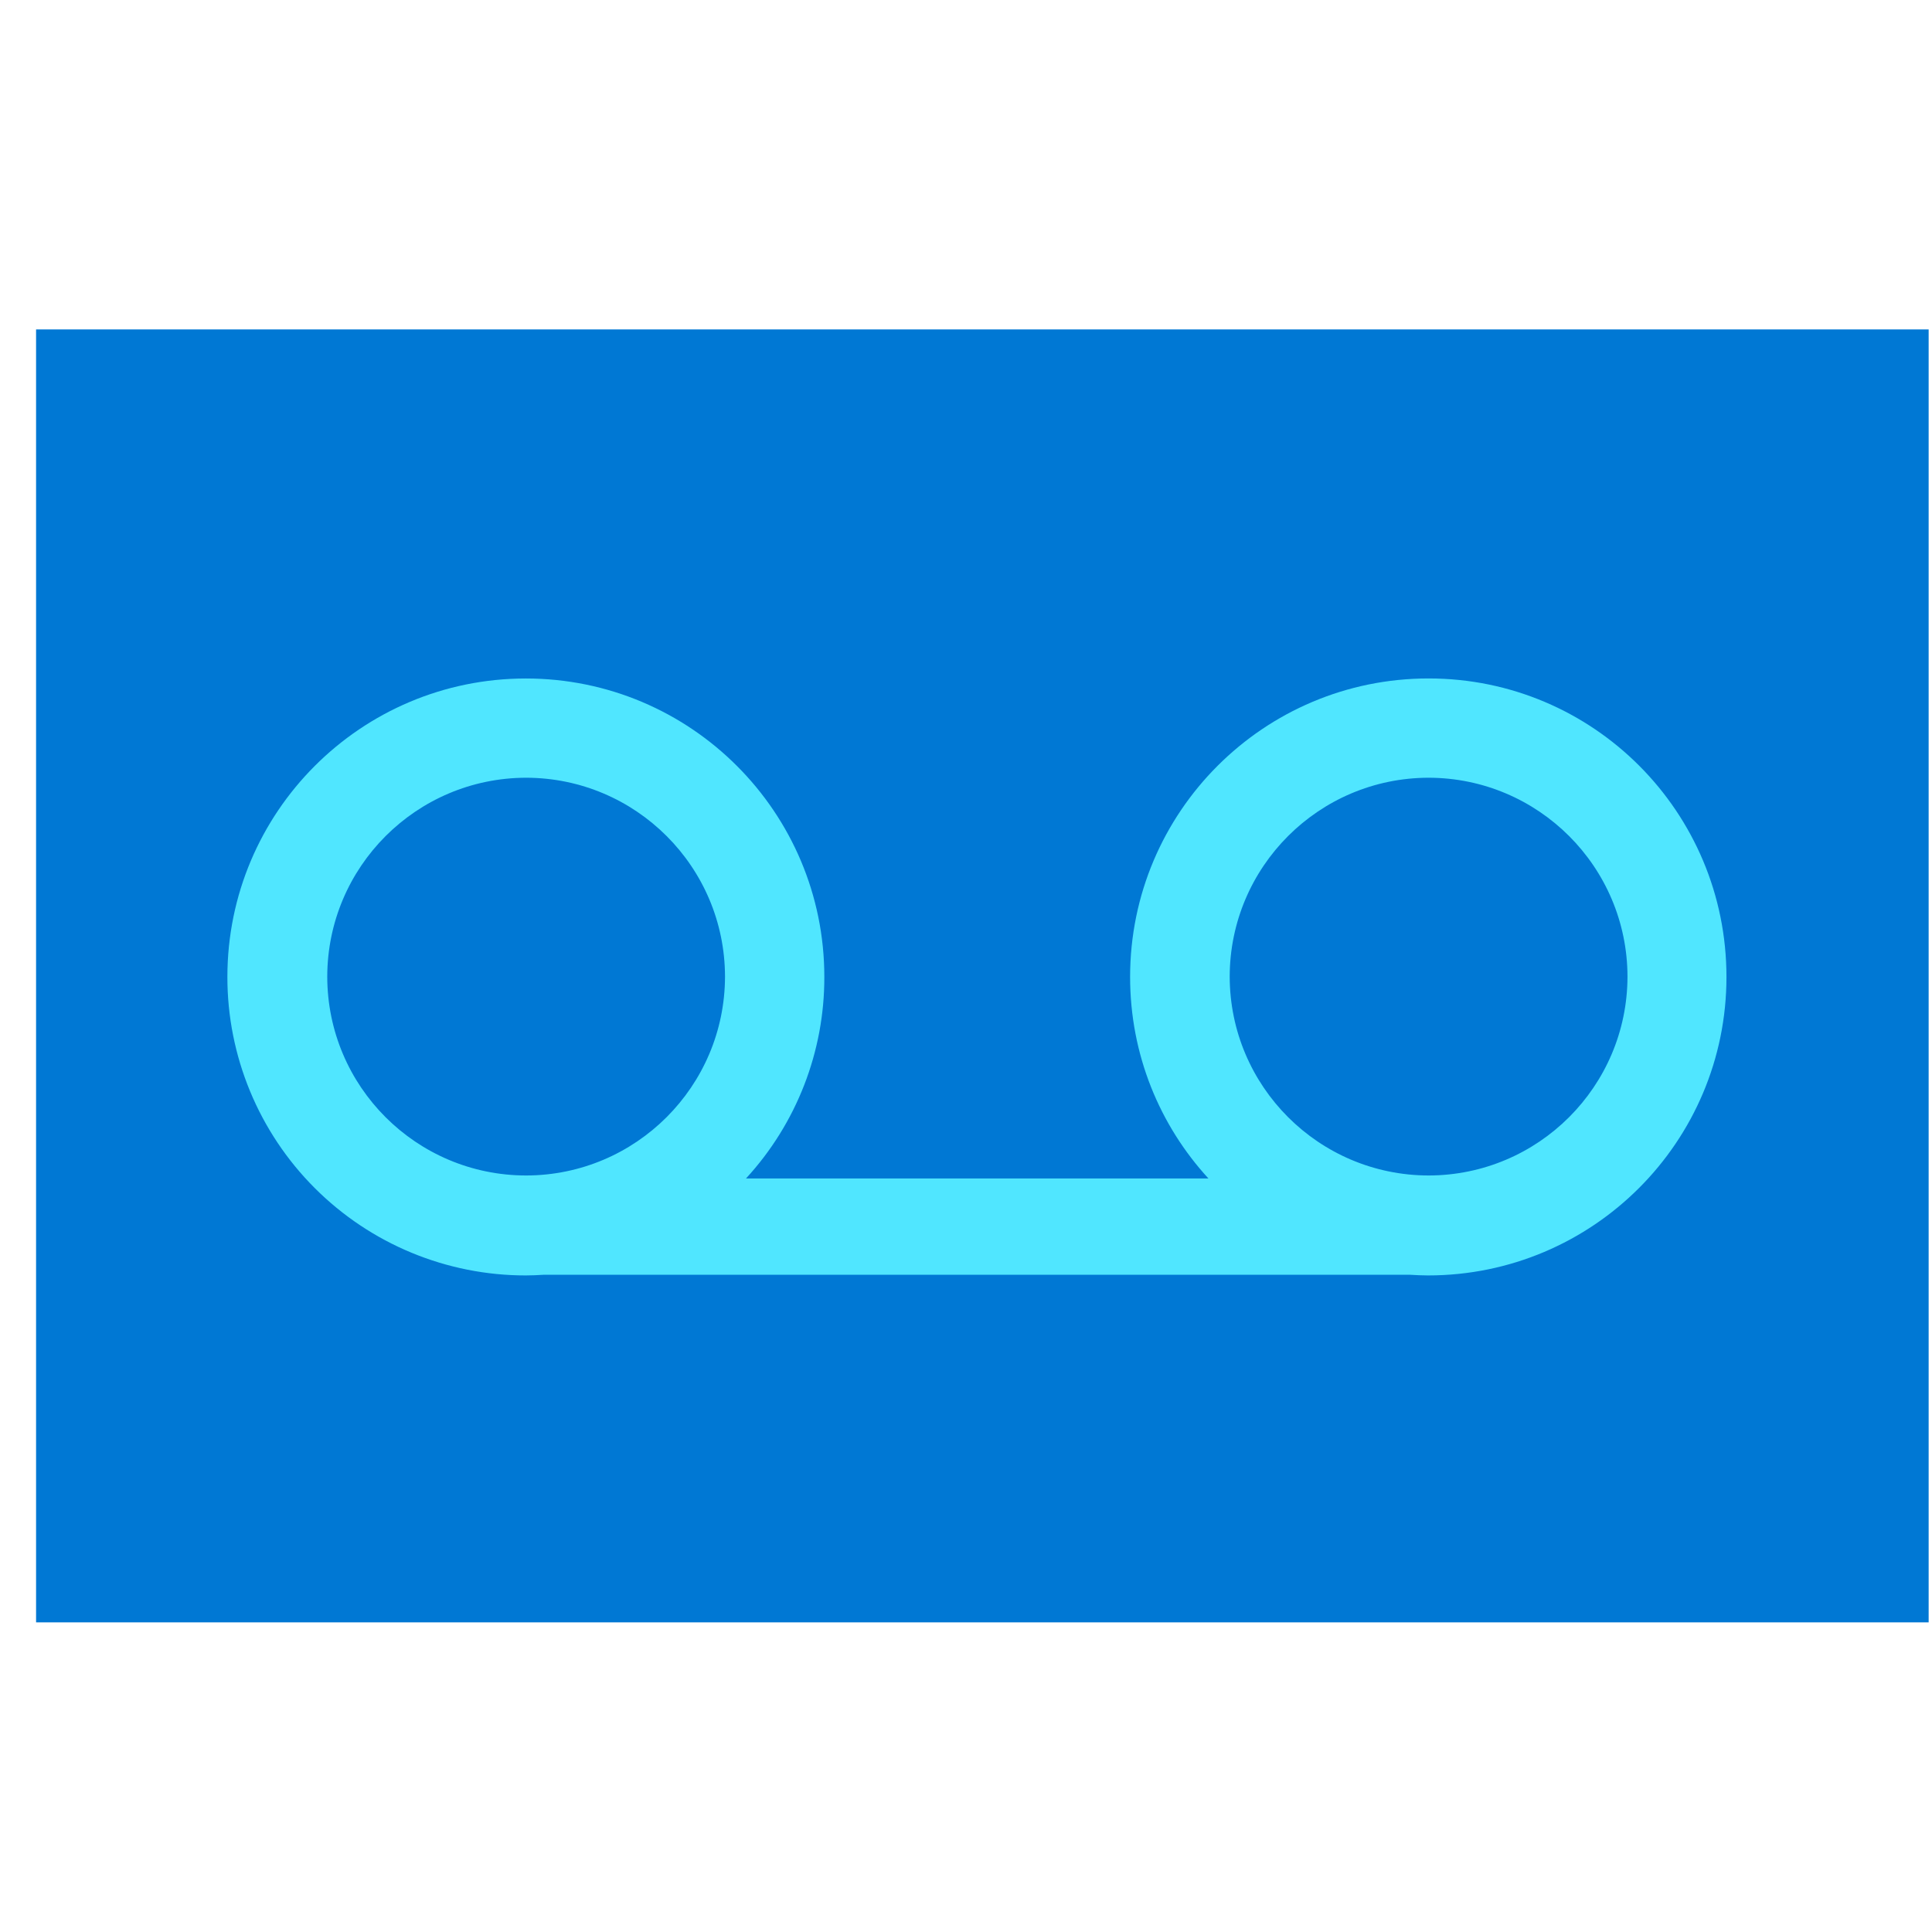
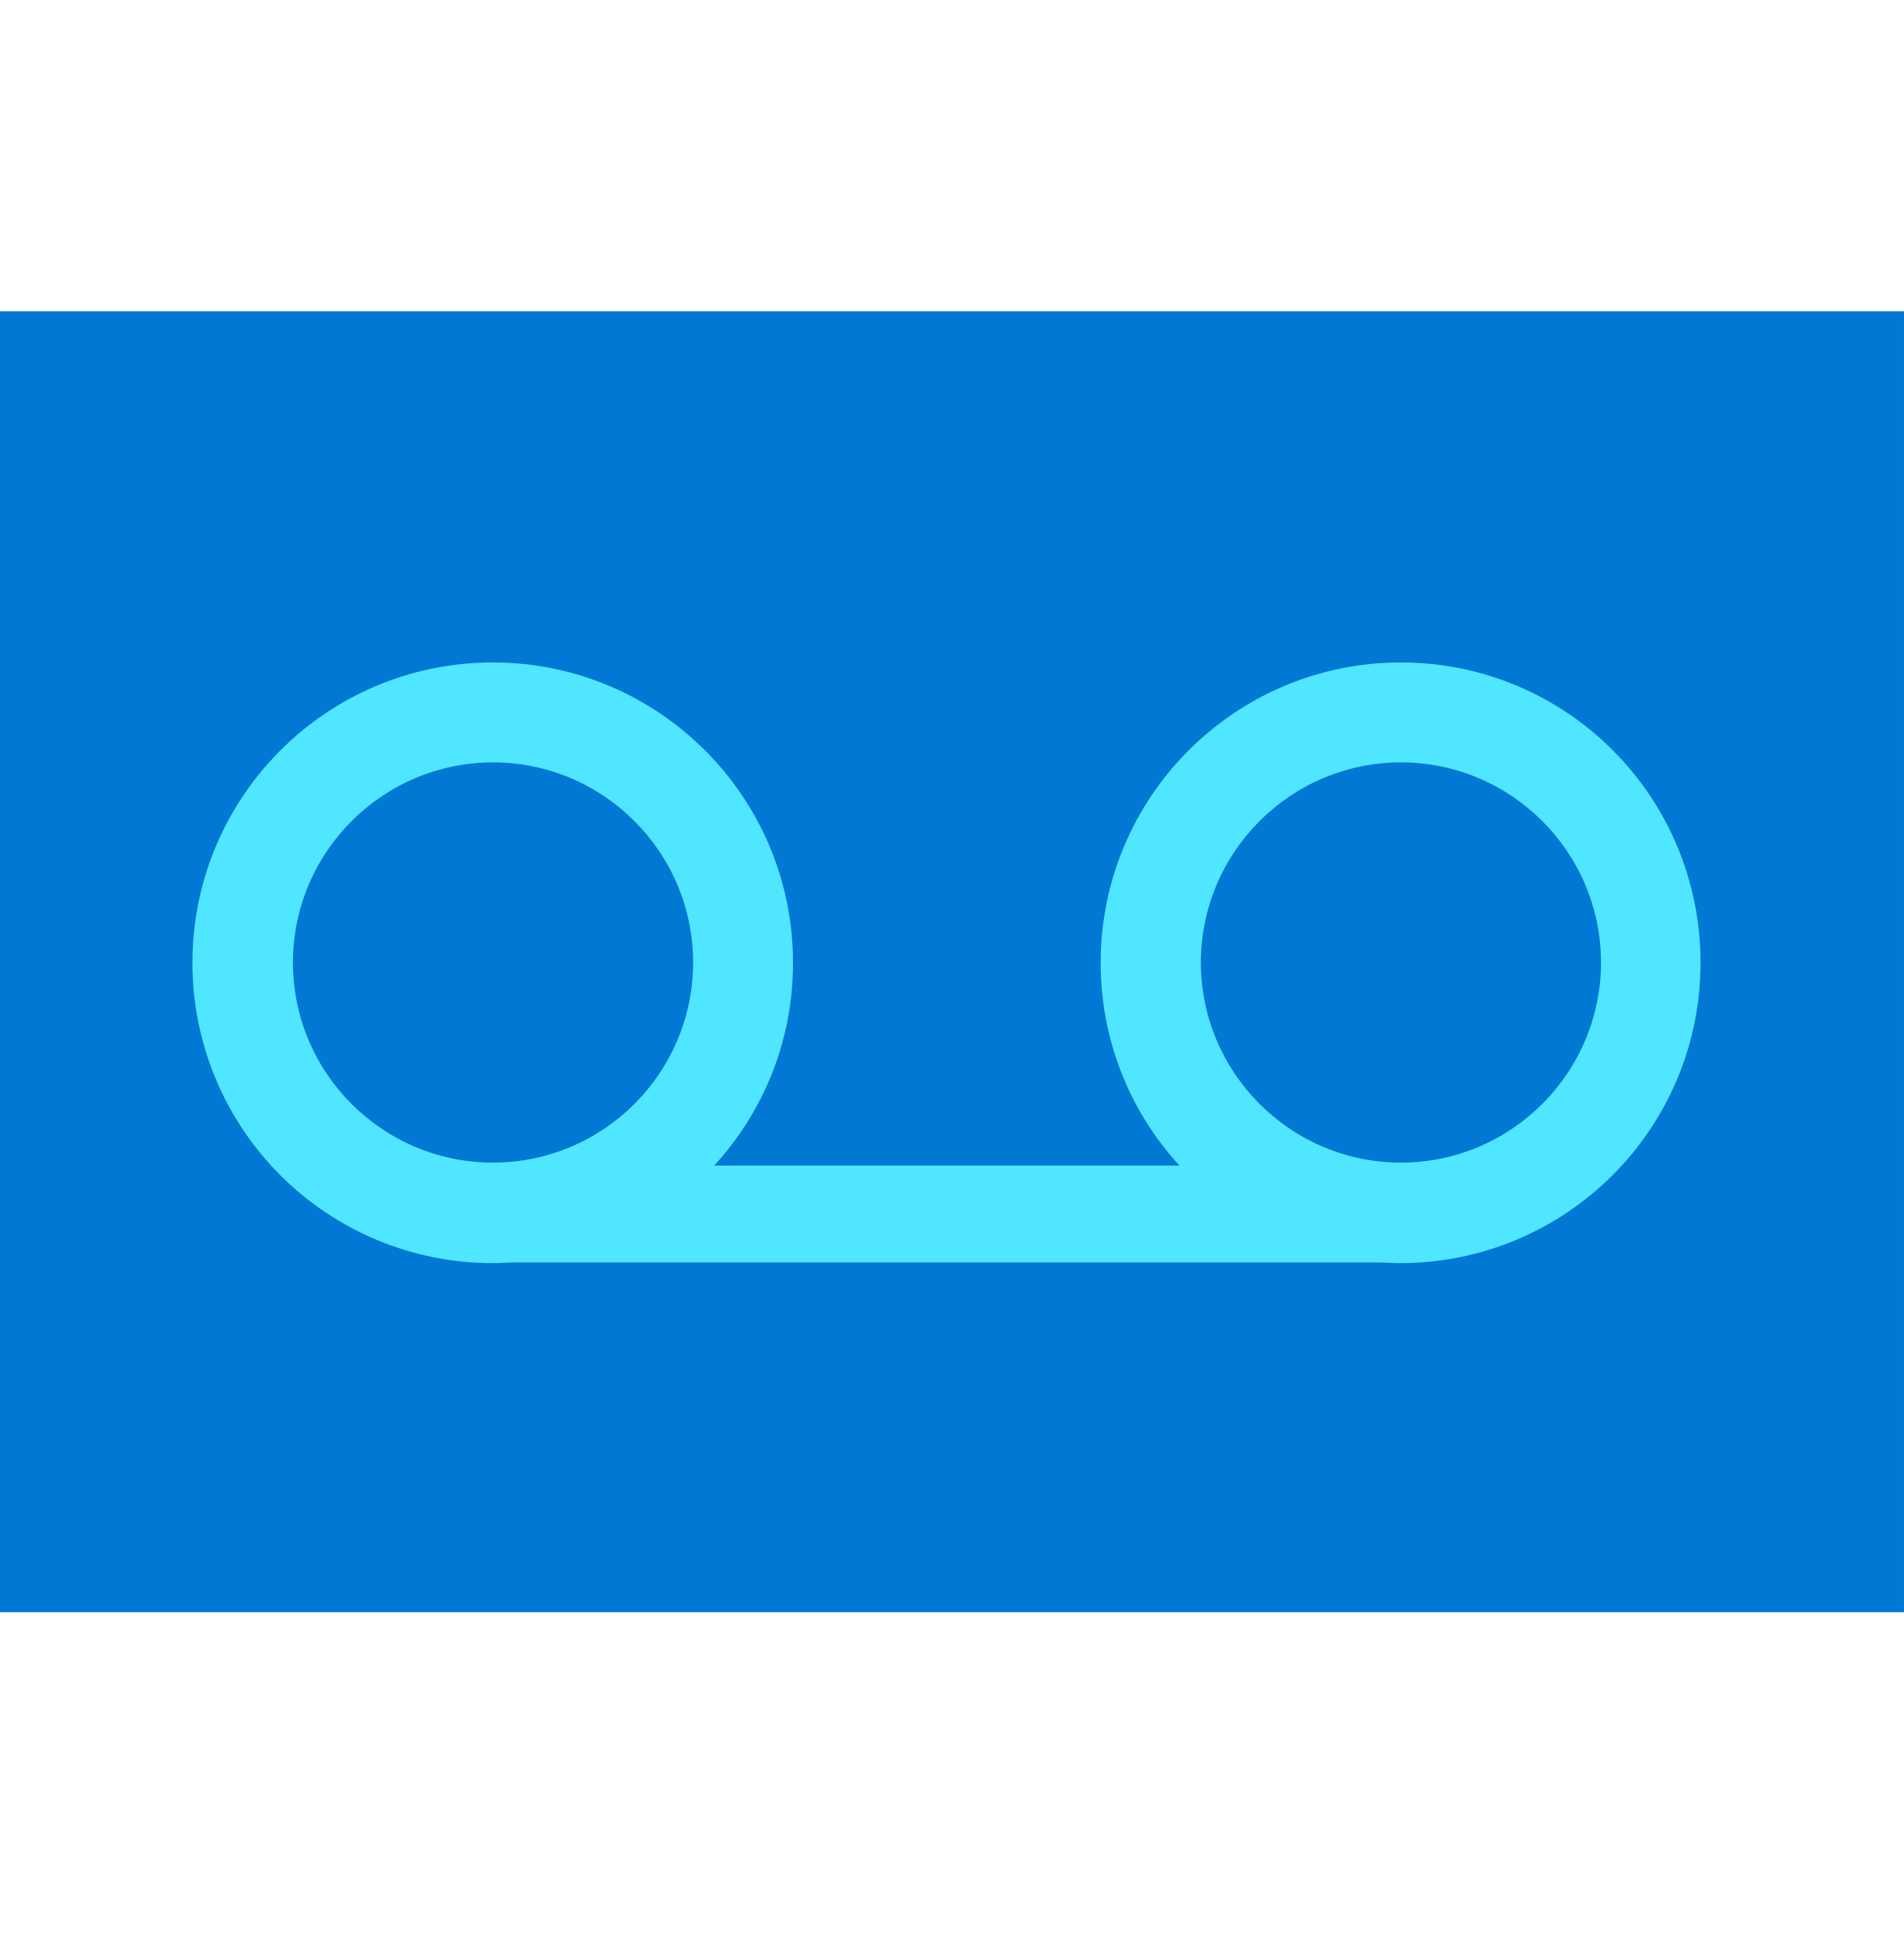
- <svg xmlns="http://www.w3.org/2000/svg" viewBox="0 0 49 49">
-   <path d="M.915 41.147h48V8.355h-48v32.792z" fill="#0078D4" />
-   <path d="M36.233 17.207a7.57 7.57 0 00-7.571 7.57c0 1.971.75 3.765 1.987 5.112H18.92a7.524 7.524 0 001.987-5.111 7.57 7.57 0 00-15.14 0 7.565 7.565 0 007.57 7.57c.151 0 .303-.008.454-.017h21.97c.153.009.304.017.456.017a7.57 7.57 0 007.57-7.57c0-4.186-3.377-7.571-7.553-7.571zM8.3 24.769a5.053 5.053 0 015.044-5.044 5.053 5.053 0 015.044 5.044 5.053 5.053 0 01-5.044 5.044A5.048 5.048 0 018.3 24.77zm27.933 5.044a5.053 5.053 0 01-5.045-5.044 5.053 5.053 0 015.045-5.044 5.053 5.053 0 015.044 5.044 5.053 5.053 0 01-5.044 5.044z" fill="#50E6FF" />
+ <svg xmlns="http://www.w3.org/2000/svg" viewBox="0 0 48 49">
+   <path d="M0 40.637h48V7.846H0v32.791z" fill="#0078D4" />
+   <path d="M35.318 16.697a7.57 7.57 0 00-7.57 7.57c0 1.971.749 3.765 1.987 5.112h-11.73a7.524 7.524 0 001.987-5.111 7.57 7.57 0 00-15.141 0 7.565 7.565 0 007.57 7.57c.152 0 .303-.008.455-.017h21.97c.152.009.304.017.455.017a7.57 7.57 0 007.57-7.57c0-4.186-3.376-7.57-7.553-7.57zM7.385 24.26a5.053 5.053 0 015.045-5.044 5.053 5.053 0 015.044 5.044 5.053 5.053 0 01-5.044 5.045 5.048 5.048 0 01-5.045-5.045zm27.933 5.045a5.053 5.053 0 01-5.044-5.045 5.053 5.053 0 015.044-5.044 5.053 5.053 0 015.044 5.044 5.053 5.053 0 01-5.044 5.045z" fill="#50E6FF" />
</svg>
